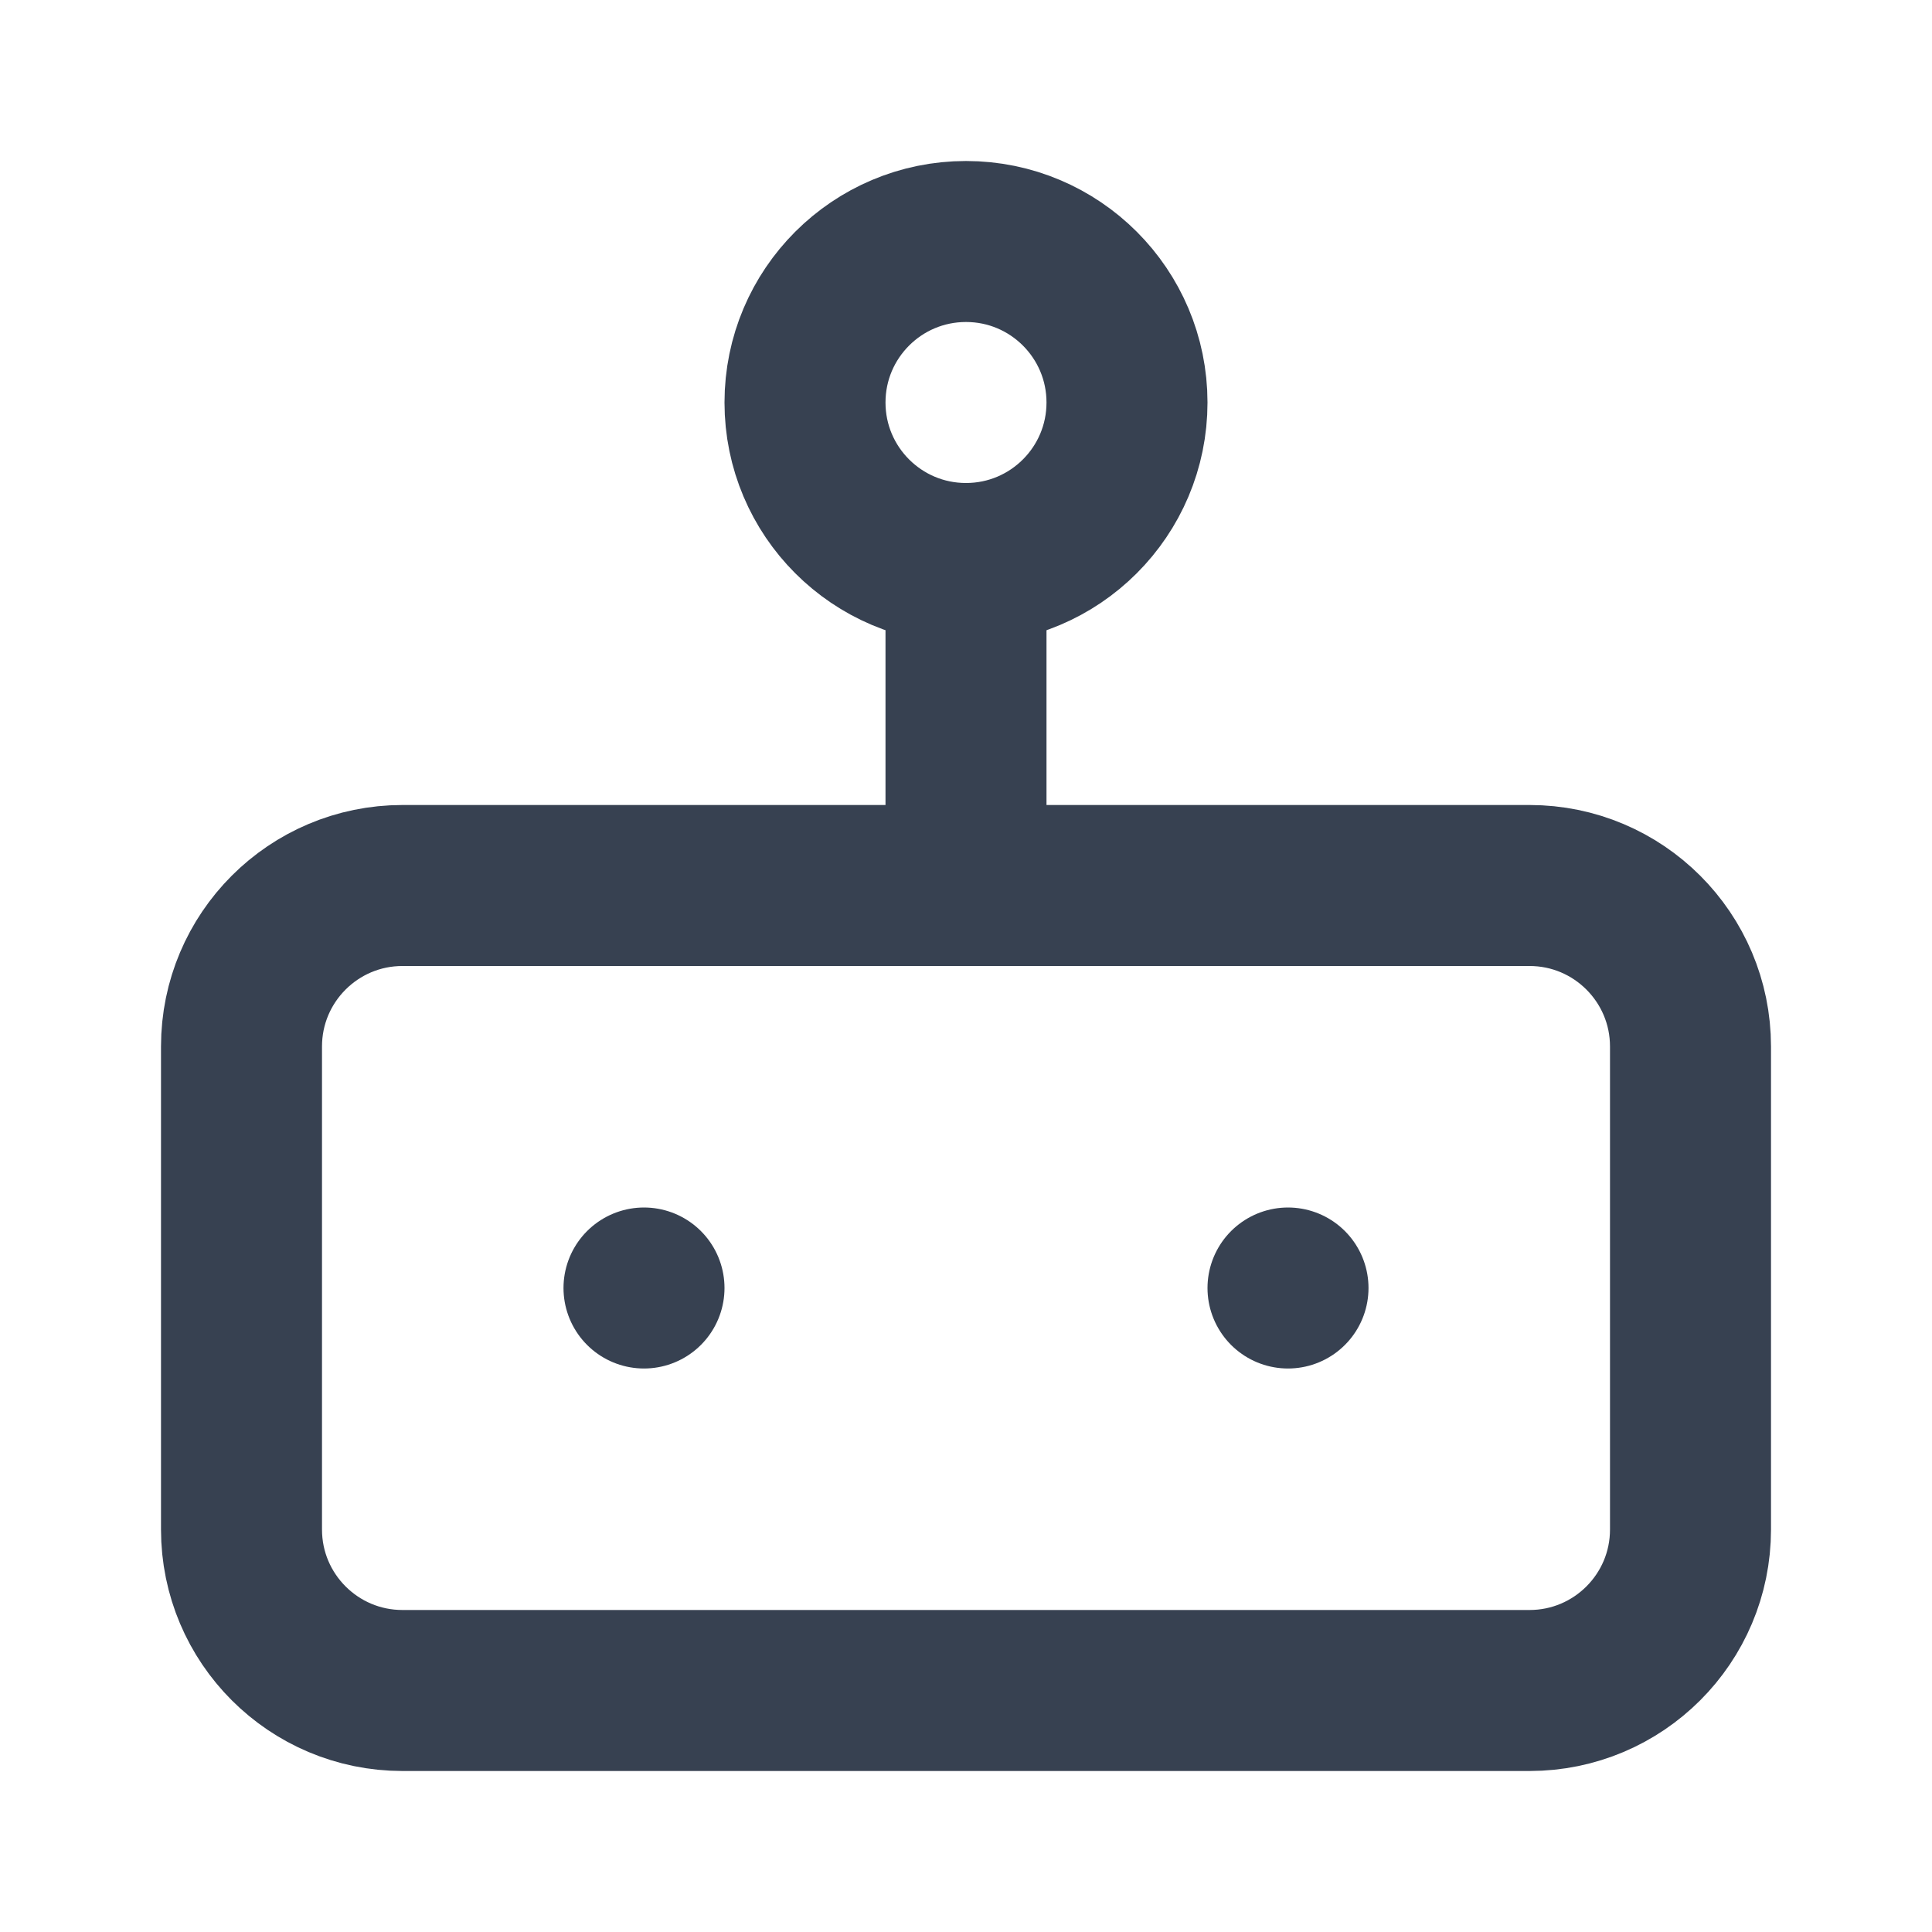
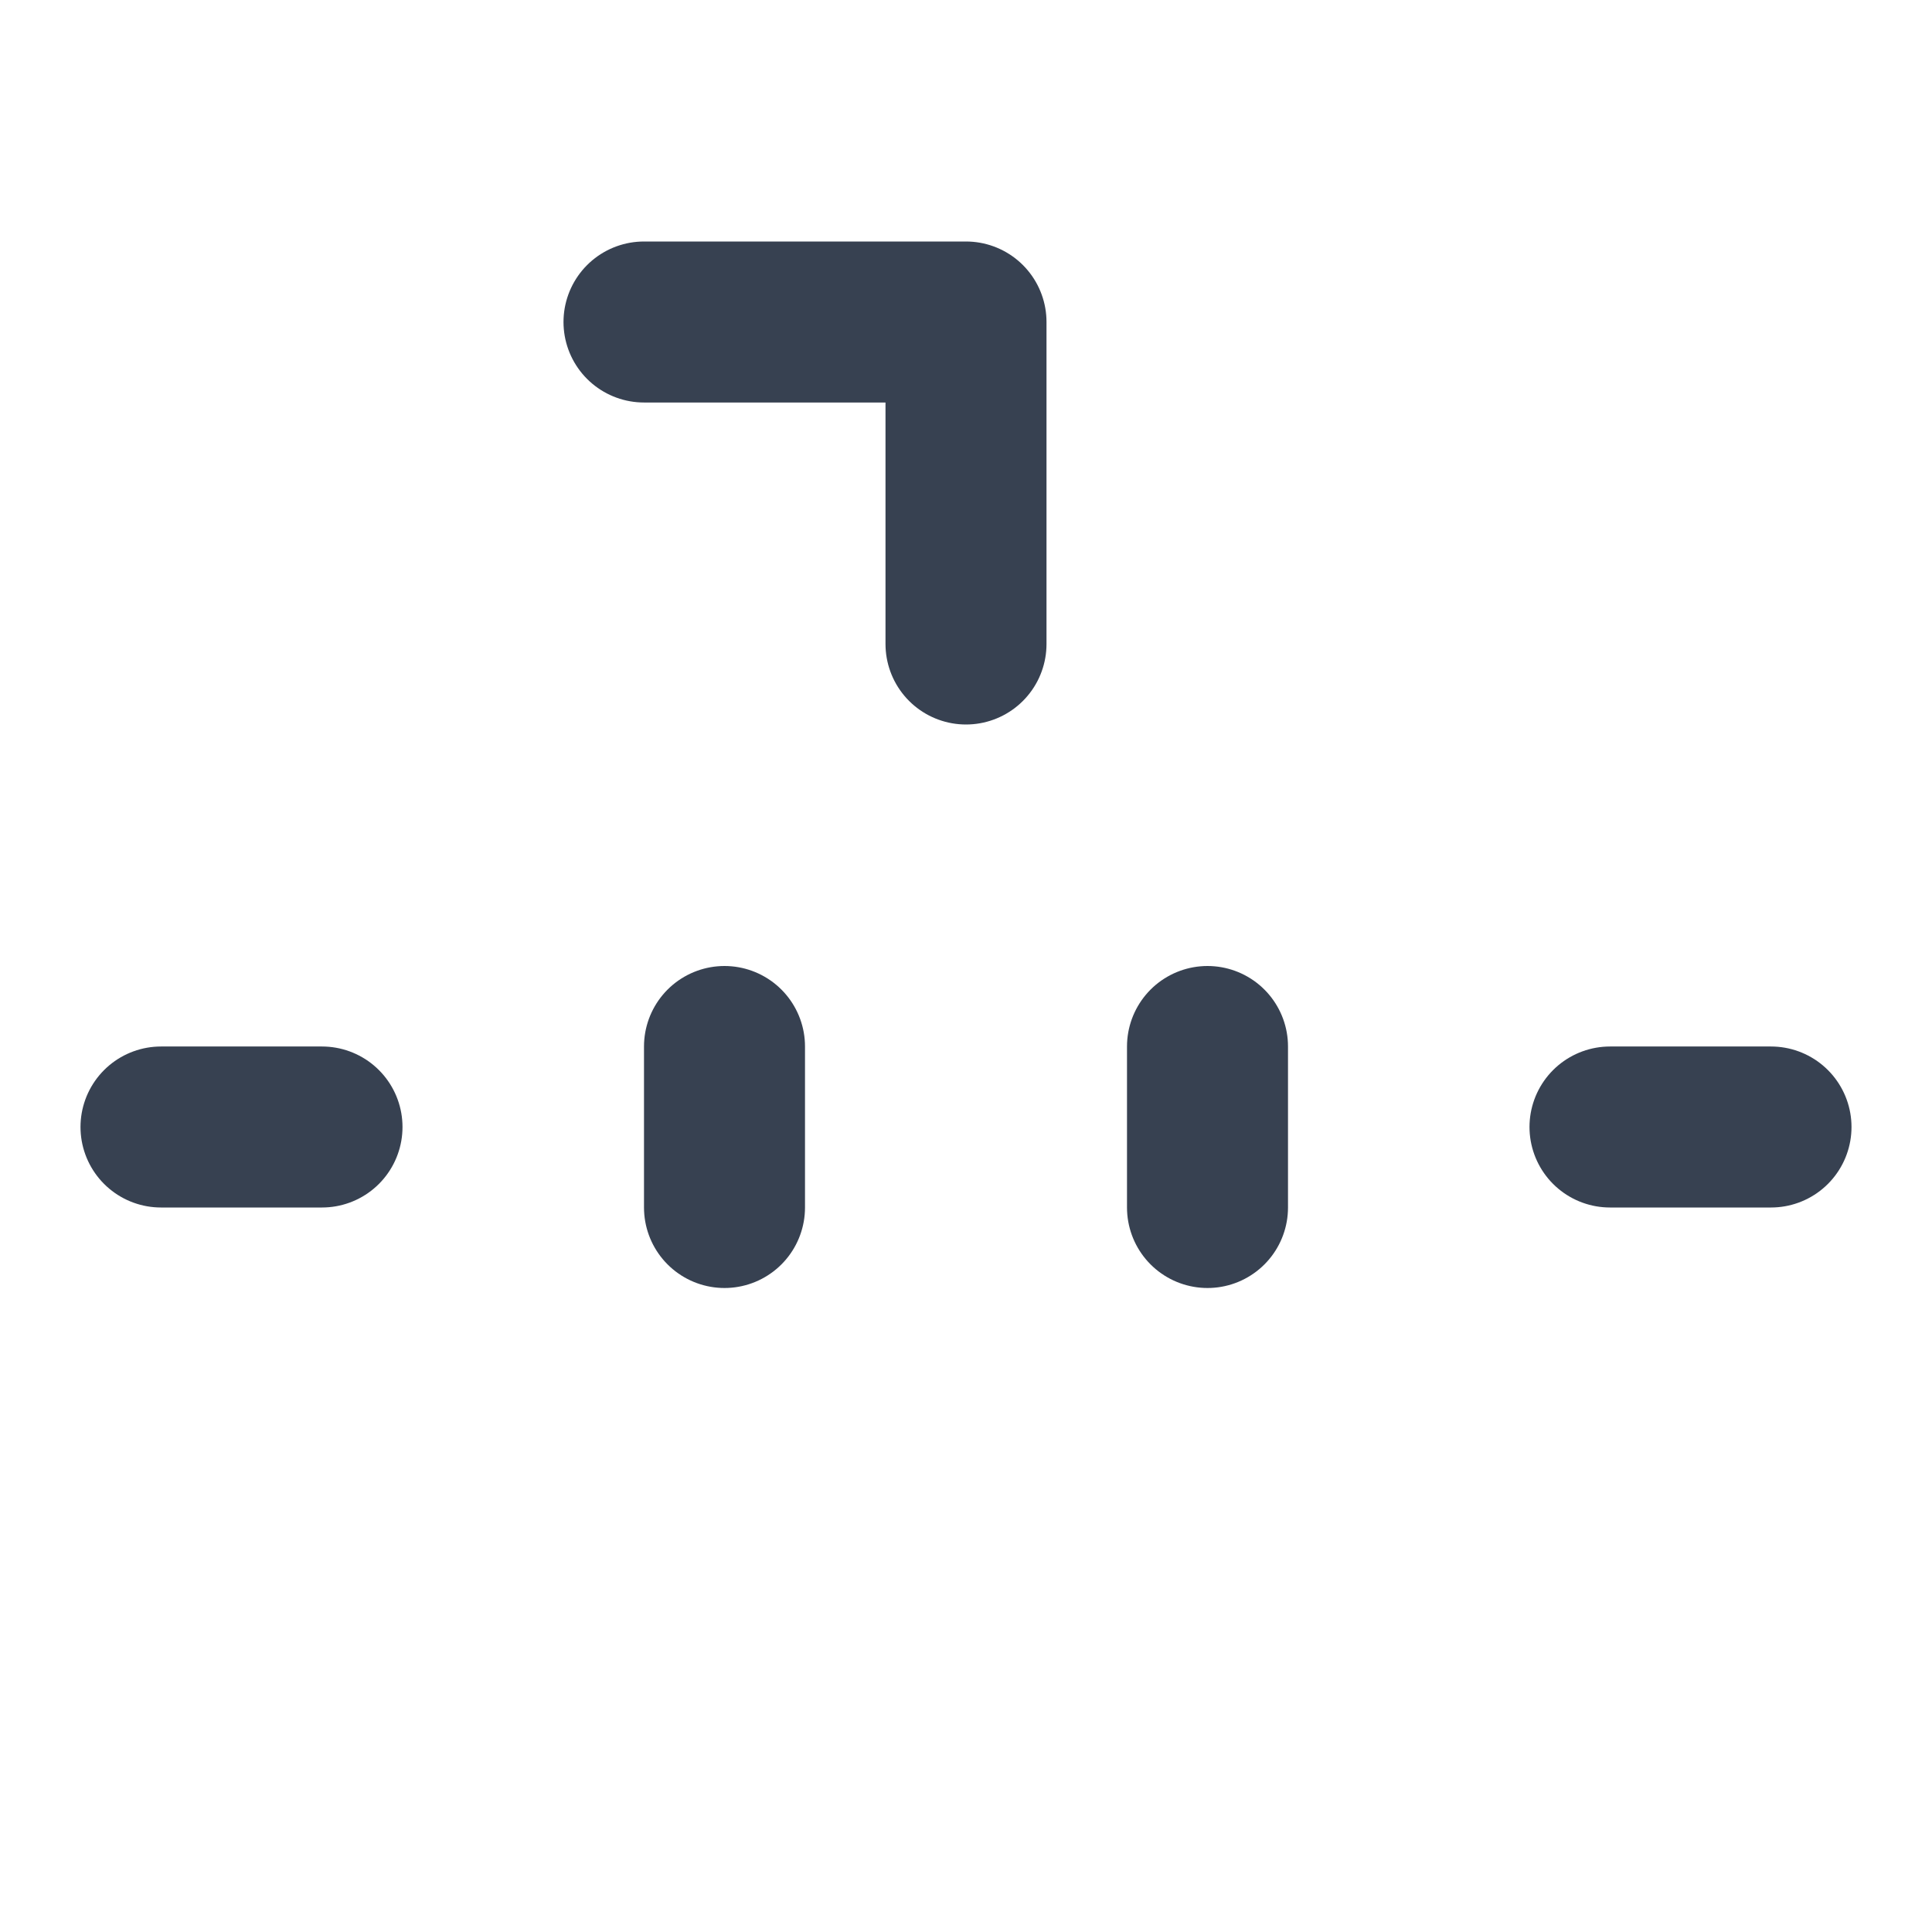
<svg xmlns="http://www.w3.org/2000/svg" viewBox="0 0 24 24" fill="none" stroke="#374151" stroke-width="2" stroke-linecap="round" stroke-linejoin="round">
-   <rect x="3" y="11" width="18" height="10" rx="2" />
-   <circle cx="12" cy="5" r="2" />
-   <path d="M12 7v4" />
-   <line x1="8" y1="16" x2="8" y2="16" />
-   <line x1="16" y1="16" x2="16" y2="16" />
+   <path d="M12 8V4H8" />
+   <rect x="4" y="8" rx="2" />
+   <path d="M2 14h2" />
+   <path d="M20 14h2" />
+   <path d="M15 13v2" />
+   <path d="M9 13v2" />
</svg>
